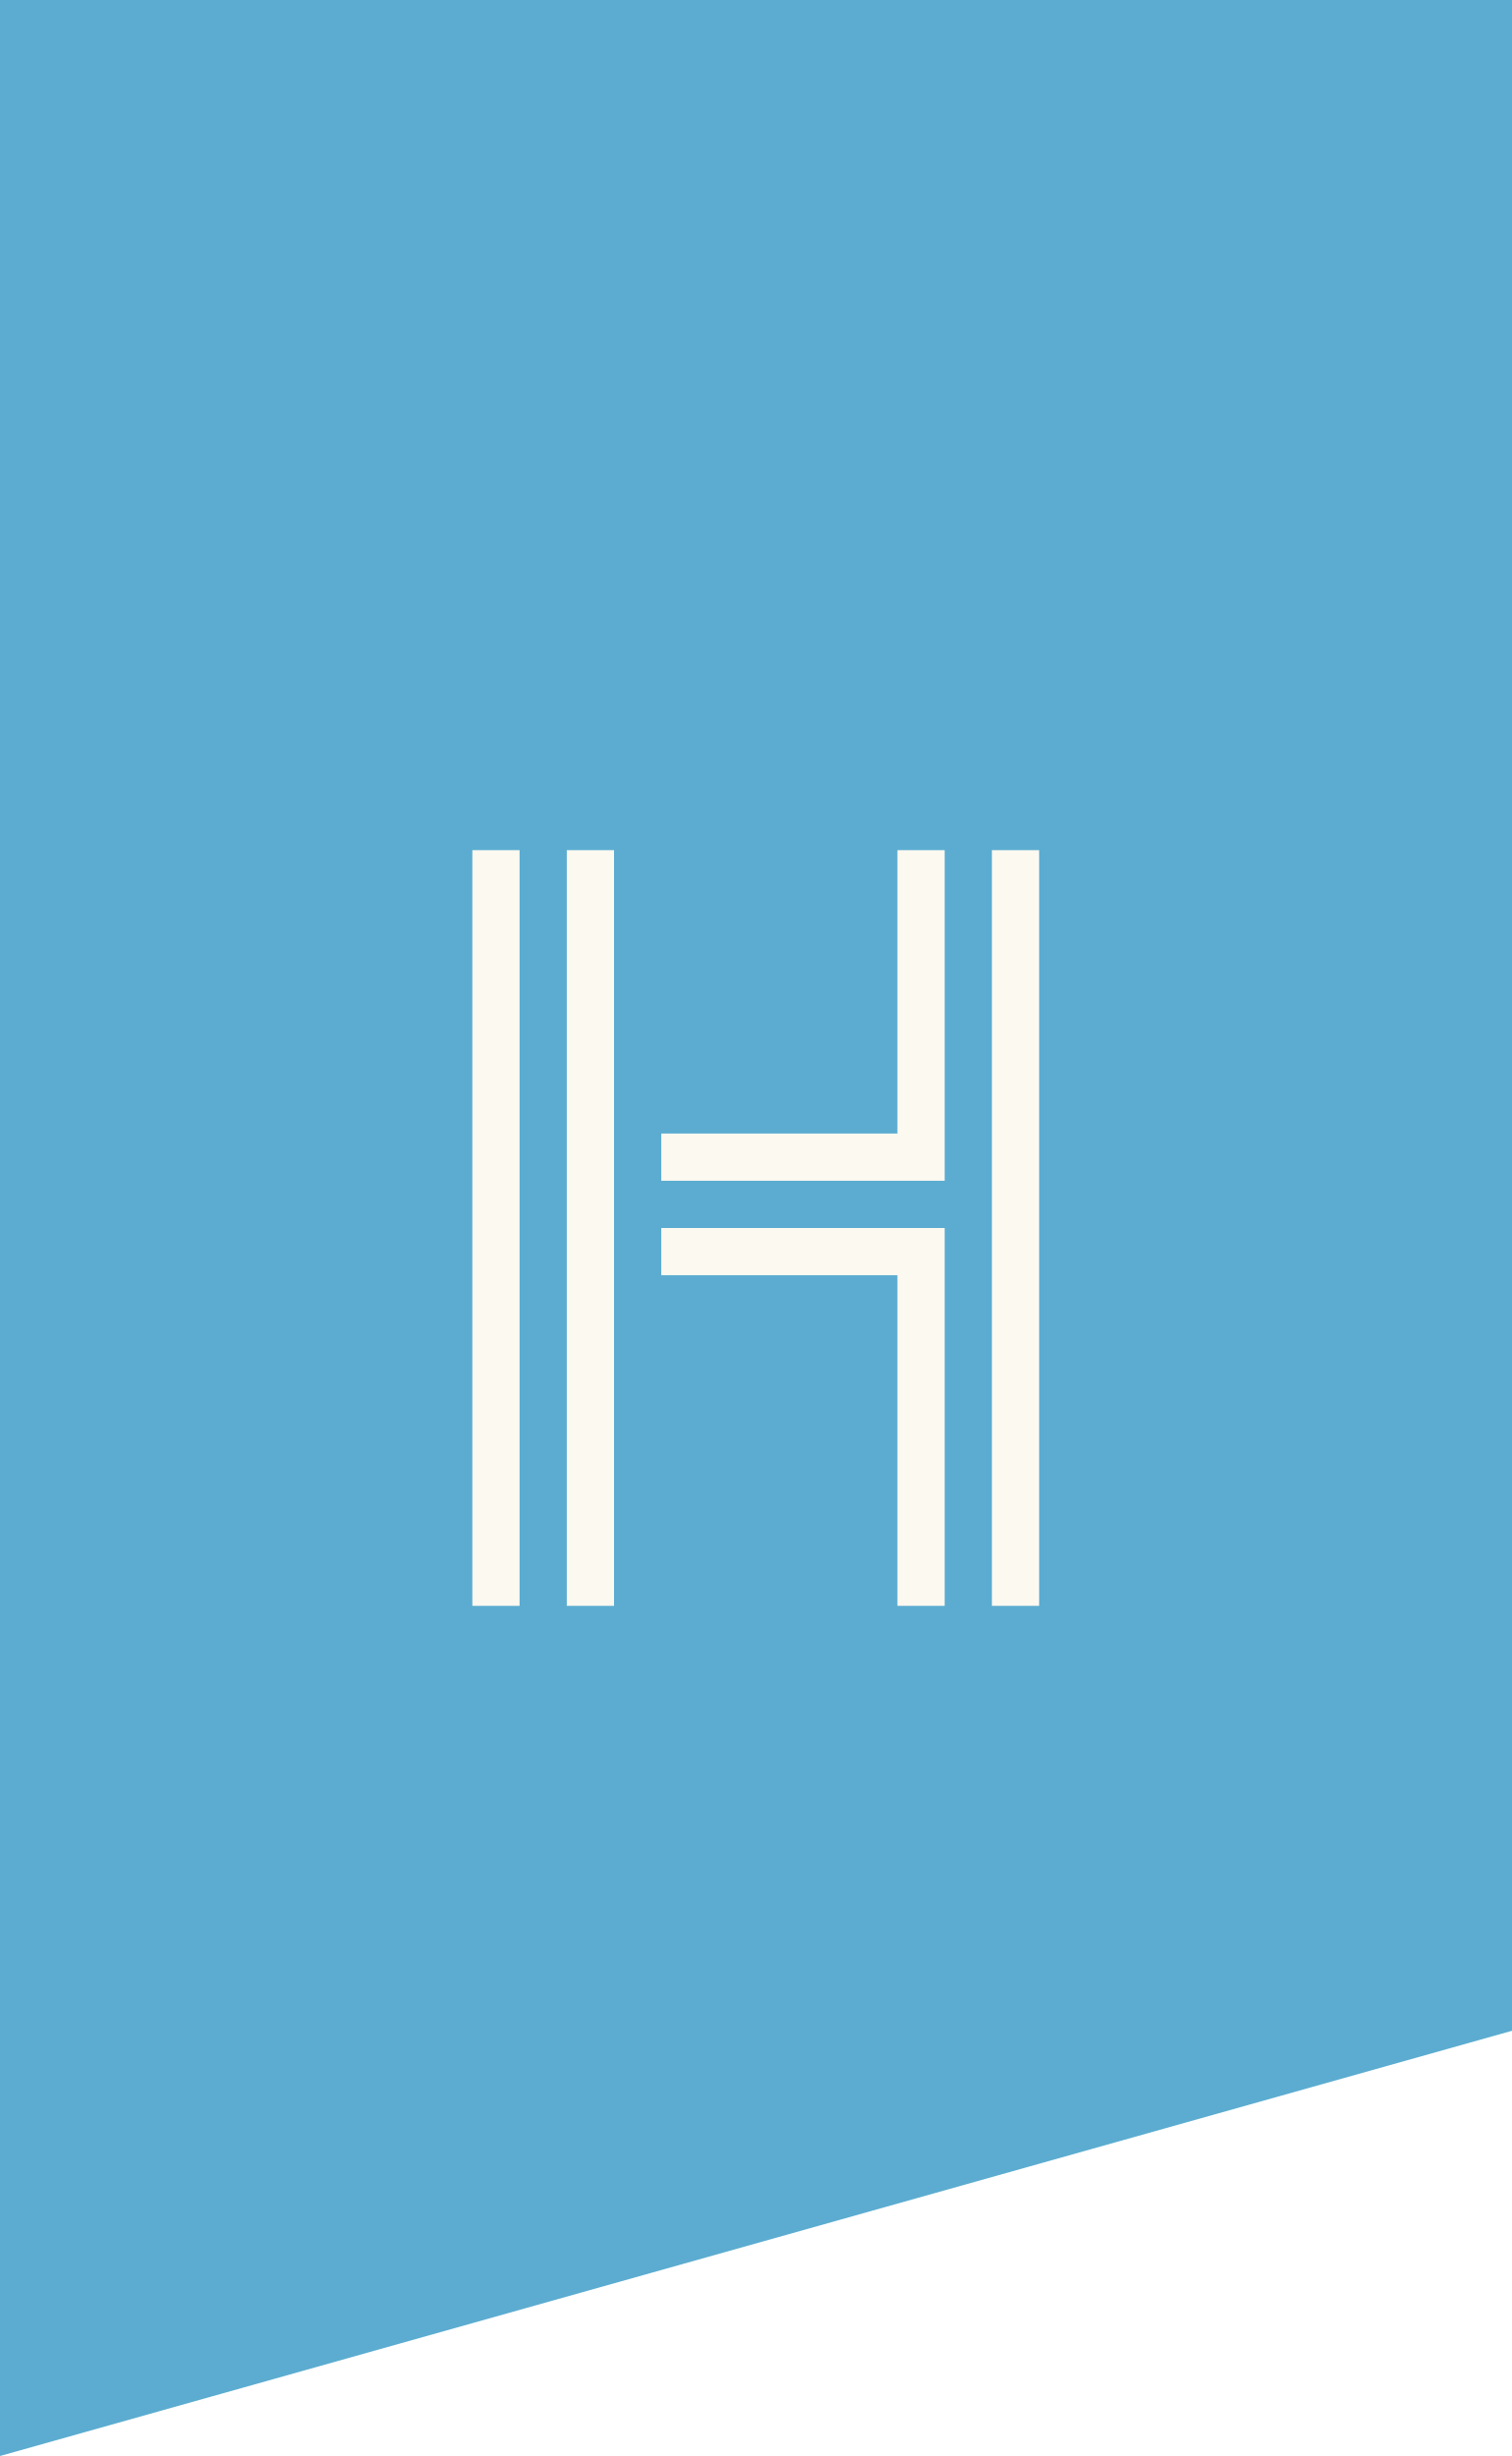
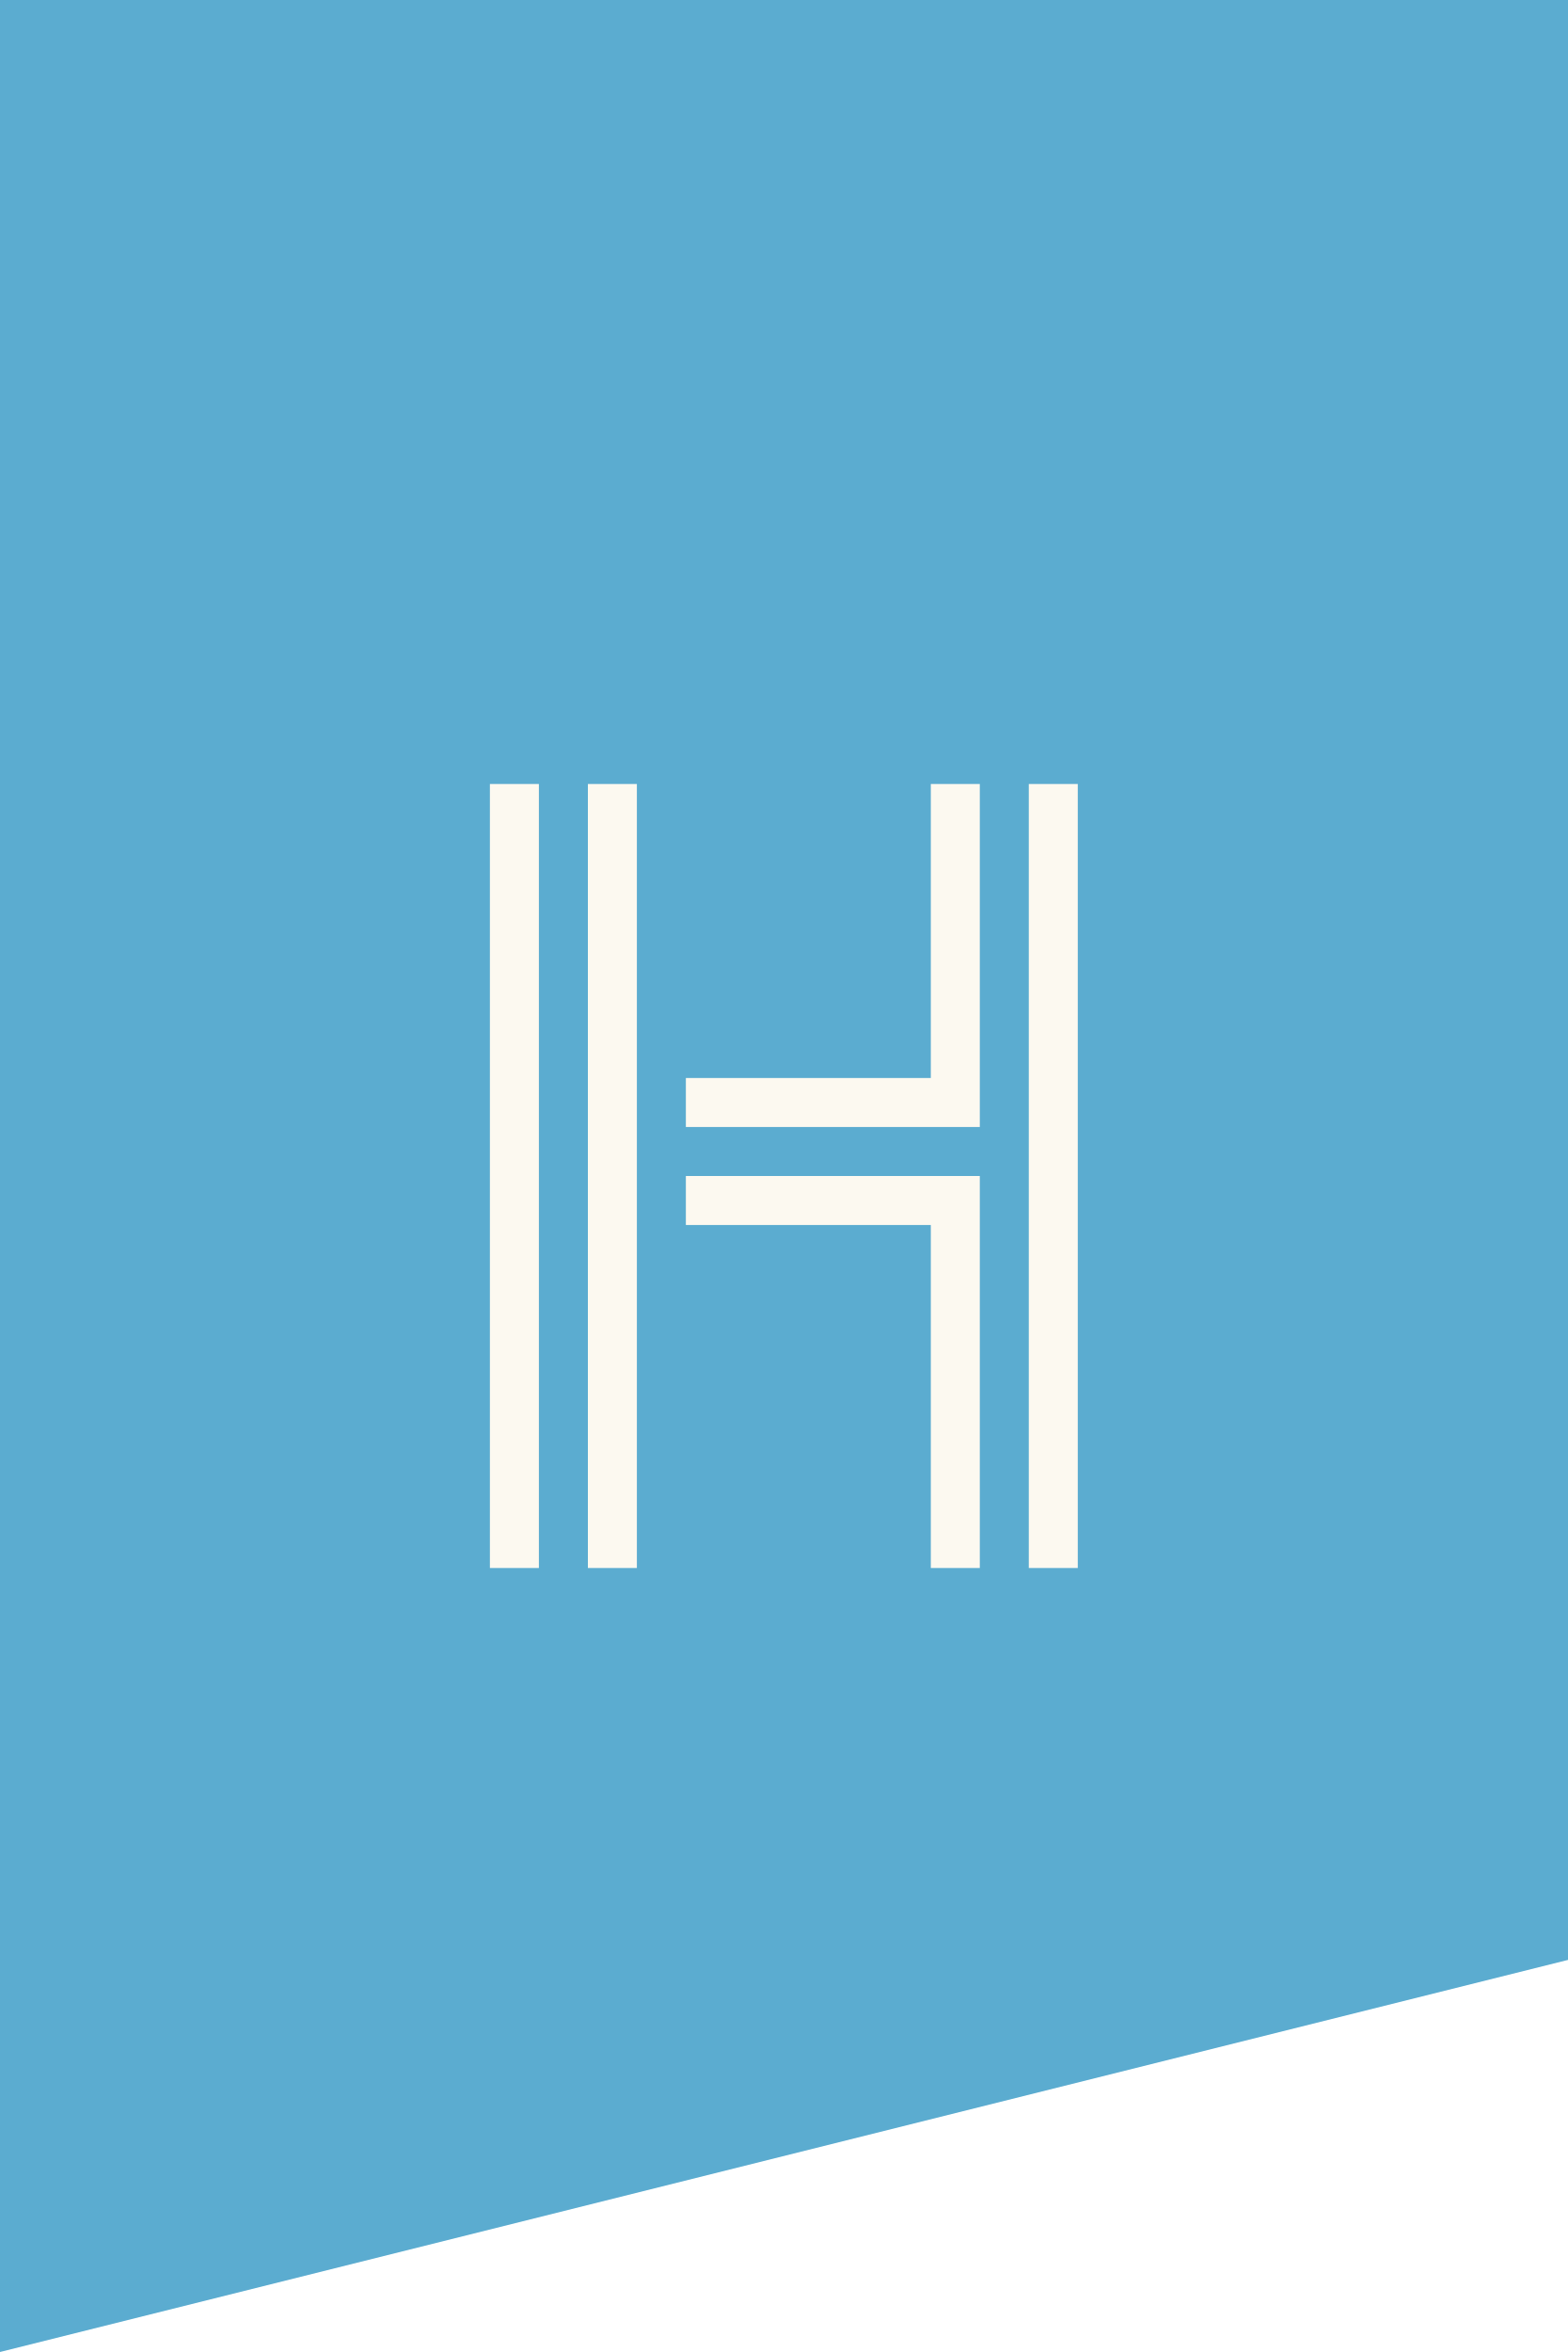
- <svg xmlns="http://www.w3.org/2000/svg" version="1.1" width="512" height="832" viewBox="0 0 512 832">
-   <path d="m -16,-16 544,0 0,704 -16,0 -512,144 -16,0 z" style="fill:#5bacd0" />
-   <path d="m 160,288 0,256 16,0 0,-256 z m 32,0 0,256 16,0 0,-256 z m 112,0 0,96 -80,0 0,16 96,0 0,-112 z m 32,0 0,256 16,0 0,-256 z m -112,144 80,0 0,112 16,0 0,-128 -96,0 z" style="fill:#fcf9f0" />
+ <svg xmlns="http://www.w3.org/2000/svg" version="1.1" width="512" height="768" viewBox="0 0 512 768">
+   <path d="m -16,-16 544,0 0,656 -16,0 -512,128 -16,0 z" style="fill:#5bacd0" />
+   <path d="m 160,256 0,256 16,0 0,-256 z m 32,0 0,256 16,0 0,-256 z m 112,0 0,96 -80,0 0,16 96,0 0,-112 z m 32,0 0,256 16,0 0,-256 z m -112,144 80,0 0,112 16,0 0,-128 -96,0 z" style="fill:#fcf9f0" />
</svg>
